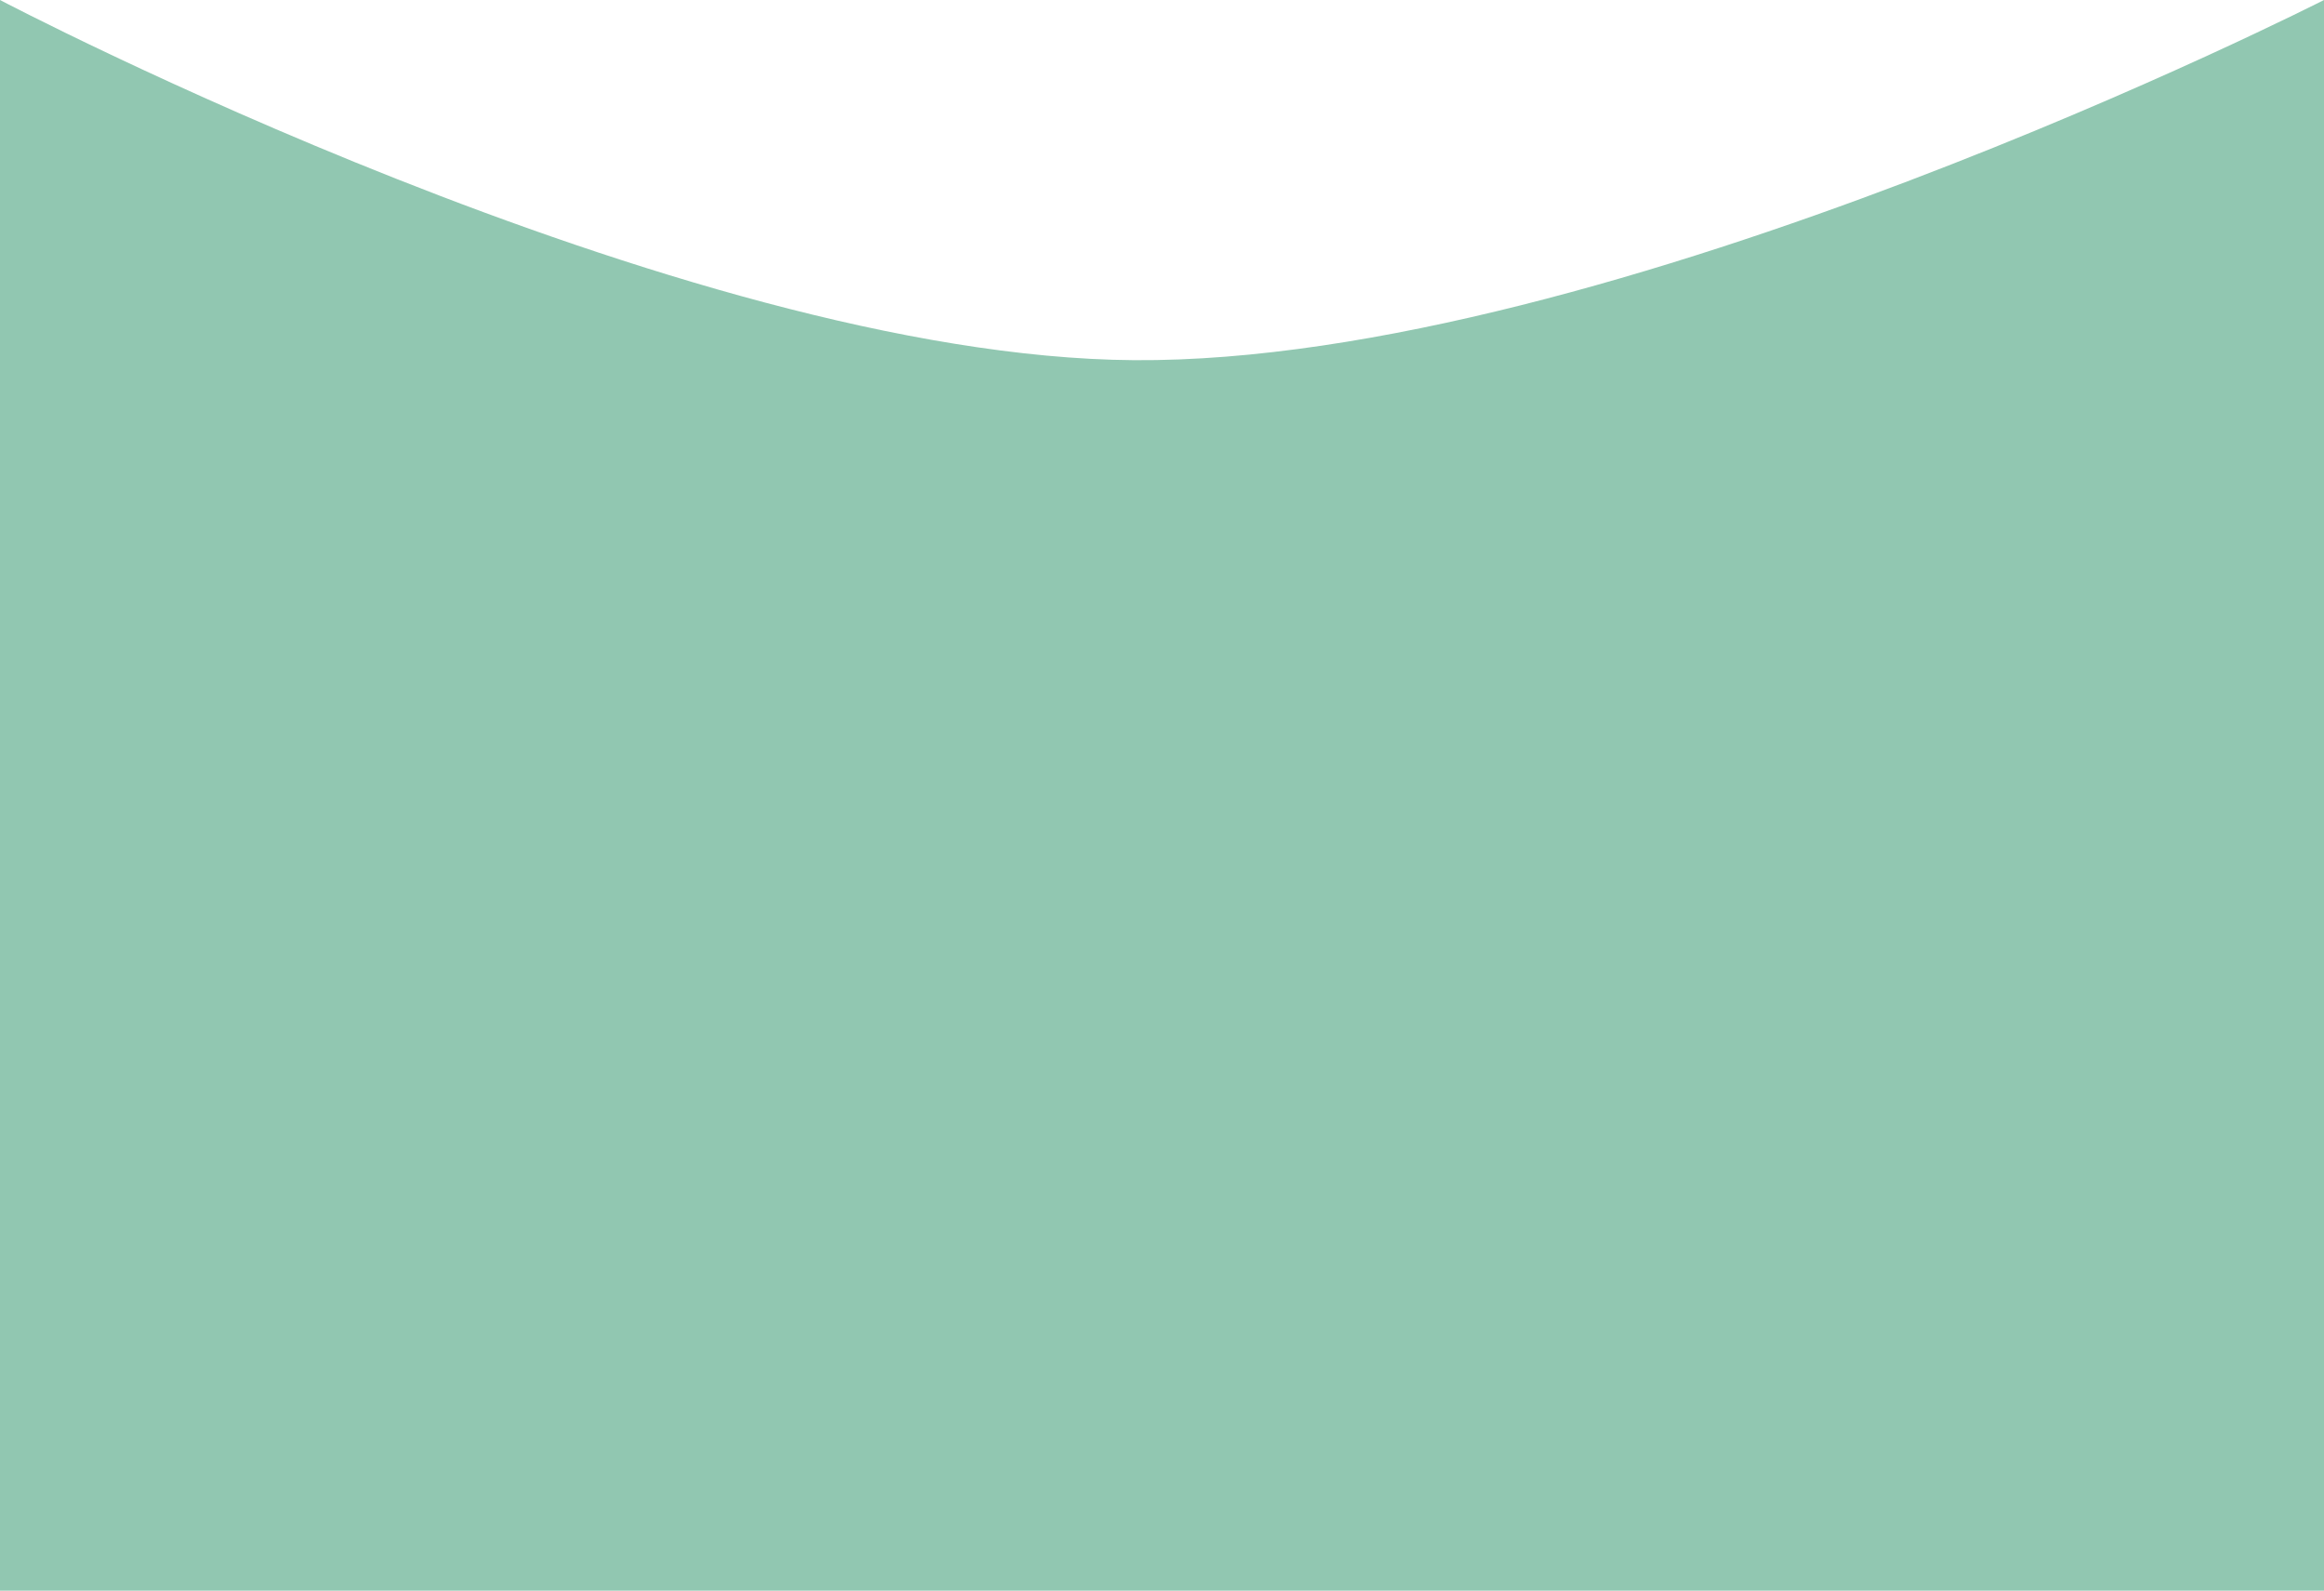
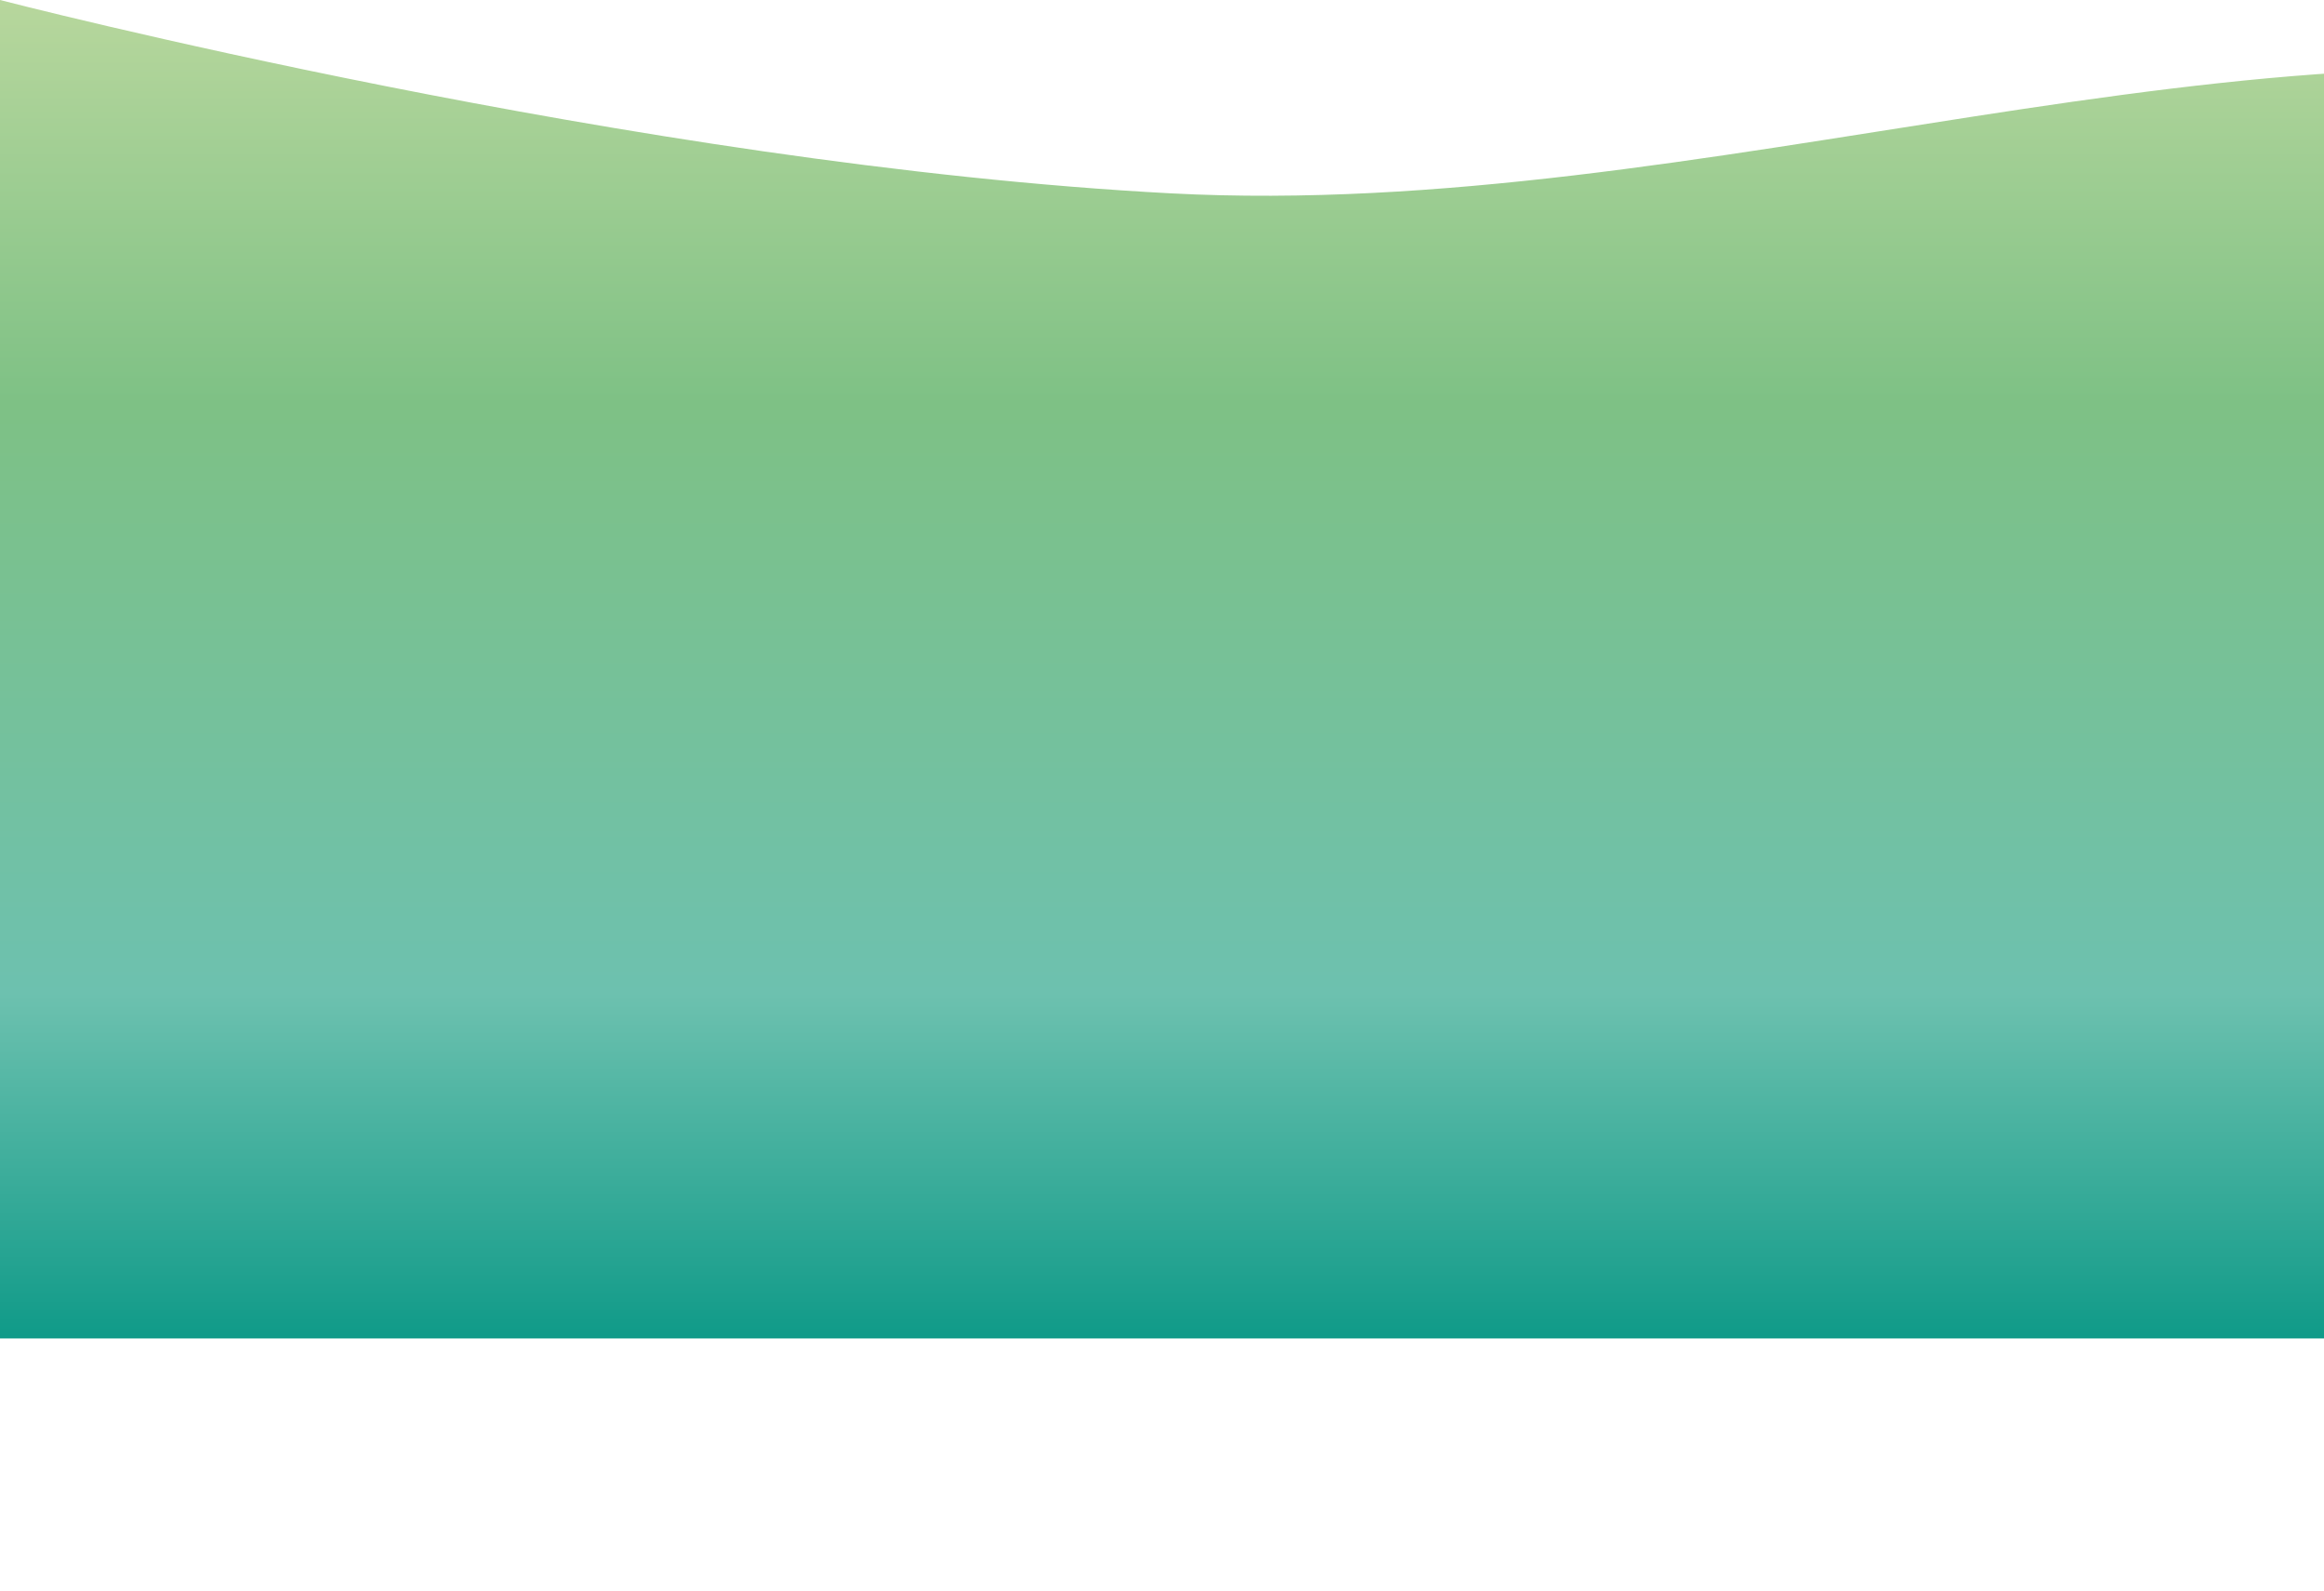
<svg xmlns="http://www.w3.org/2000/svg" width="1023" height="700" viewBox="0 0 1023 700" fill="none">
-   <path d="M0 0C0 0 299.004 157.081 499.125 158.5C708.671 159.985 1023 0 1023 0V700H0V0Z" fill="#91C7B1" />
+   <path d="M0 0C0 0 281 72.761 515.5 85.09C750 97.42 995 -3.17 1202 41.92C1409 87.011 1440 189.5 1440 189.5V589H720H0V0Z" fill="url(#paint0_linear_48_62)" />
+   <defs>
+     <linearGradient id="paint0_linear_48_62" x1="864" y1="743" x2="864" y2="-184" gradientUnits="userSpaceOnUse">
+       <stop stop-color="#4ABCC2" />
+       <stop offset="0.139" stop-color="#009482" />
+       <stop offset="0.33" stop-color="#6DC1AF" />
+       <stop offset="0.61" stop-color="#7EC185" />
+       <stop offset="0.82" stop-color="#BDD99F" />
+       <stop offset="1" stop-color="#98C21F" />
+     </linearGradient>
+   </defs>
</svg>
